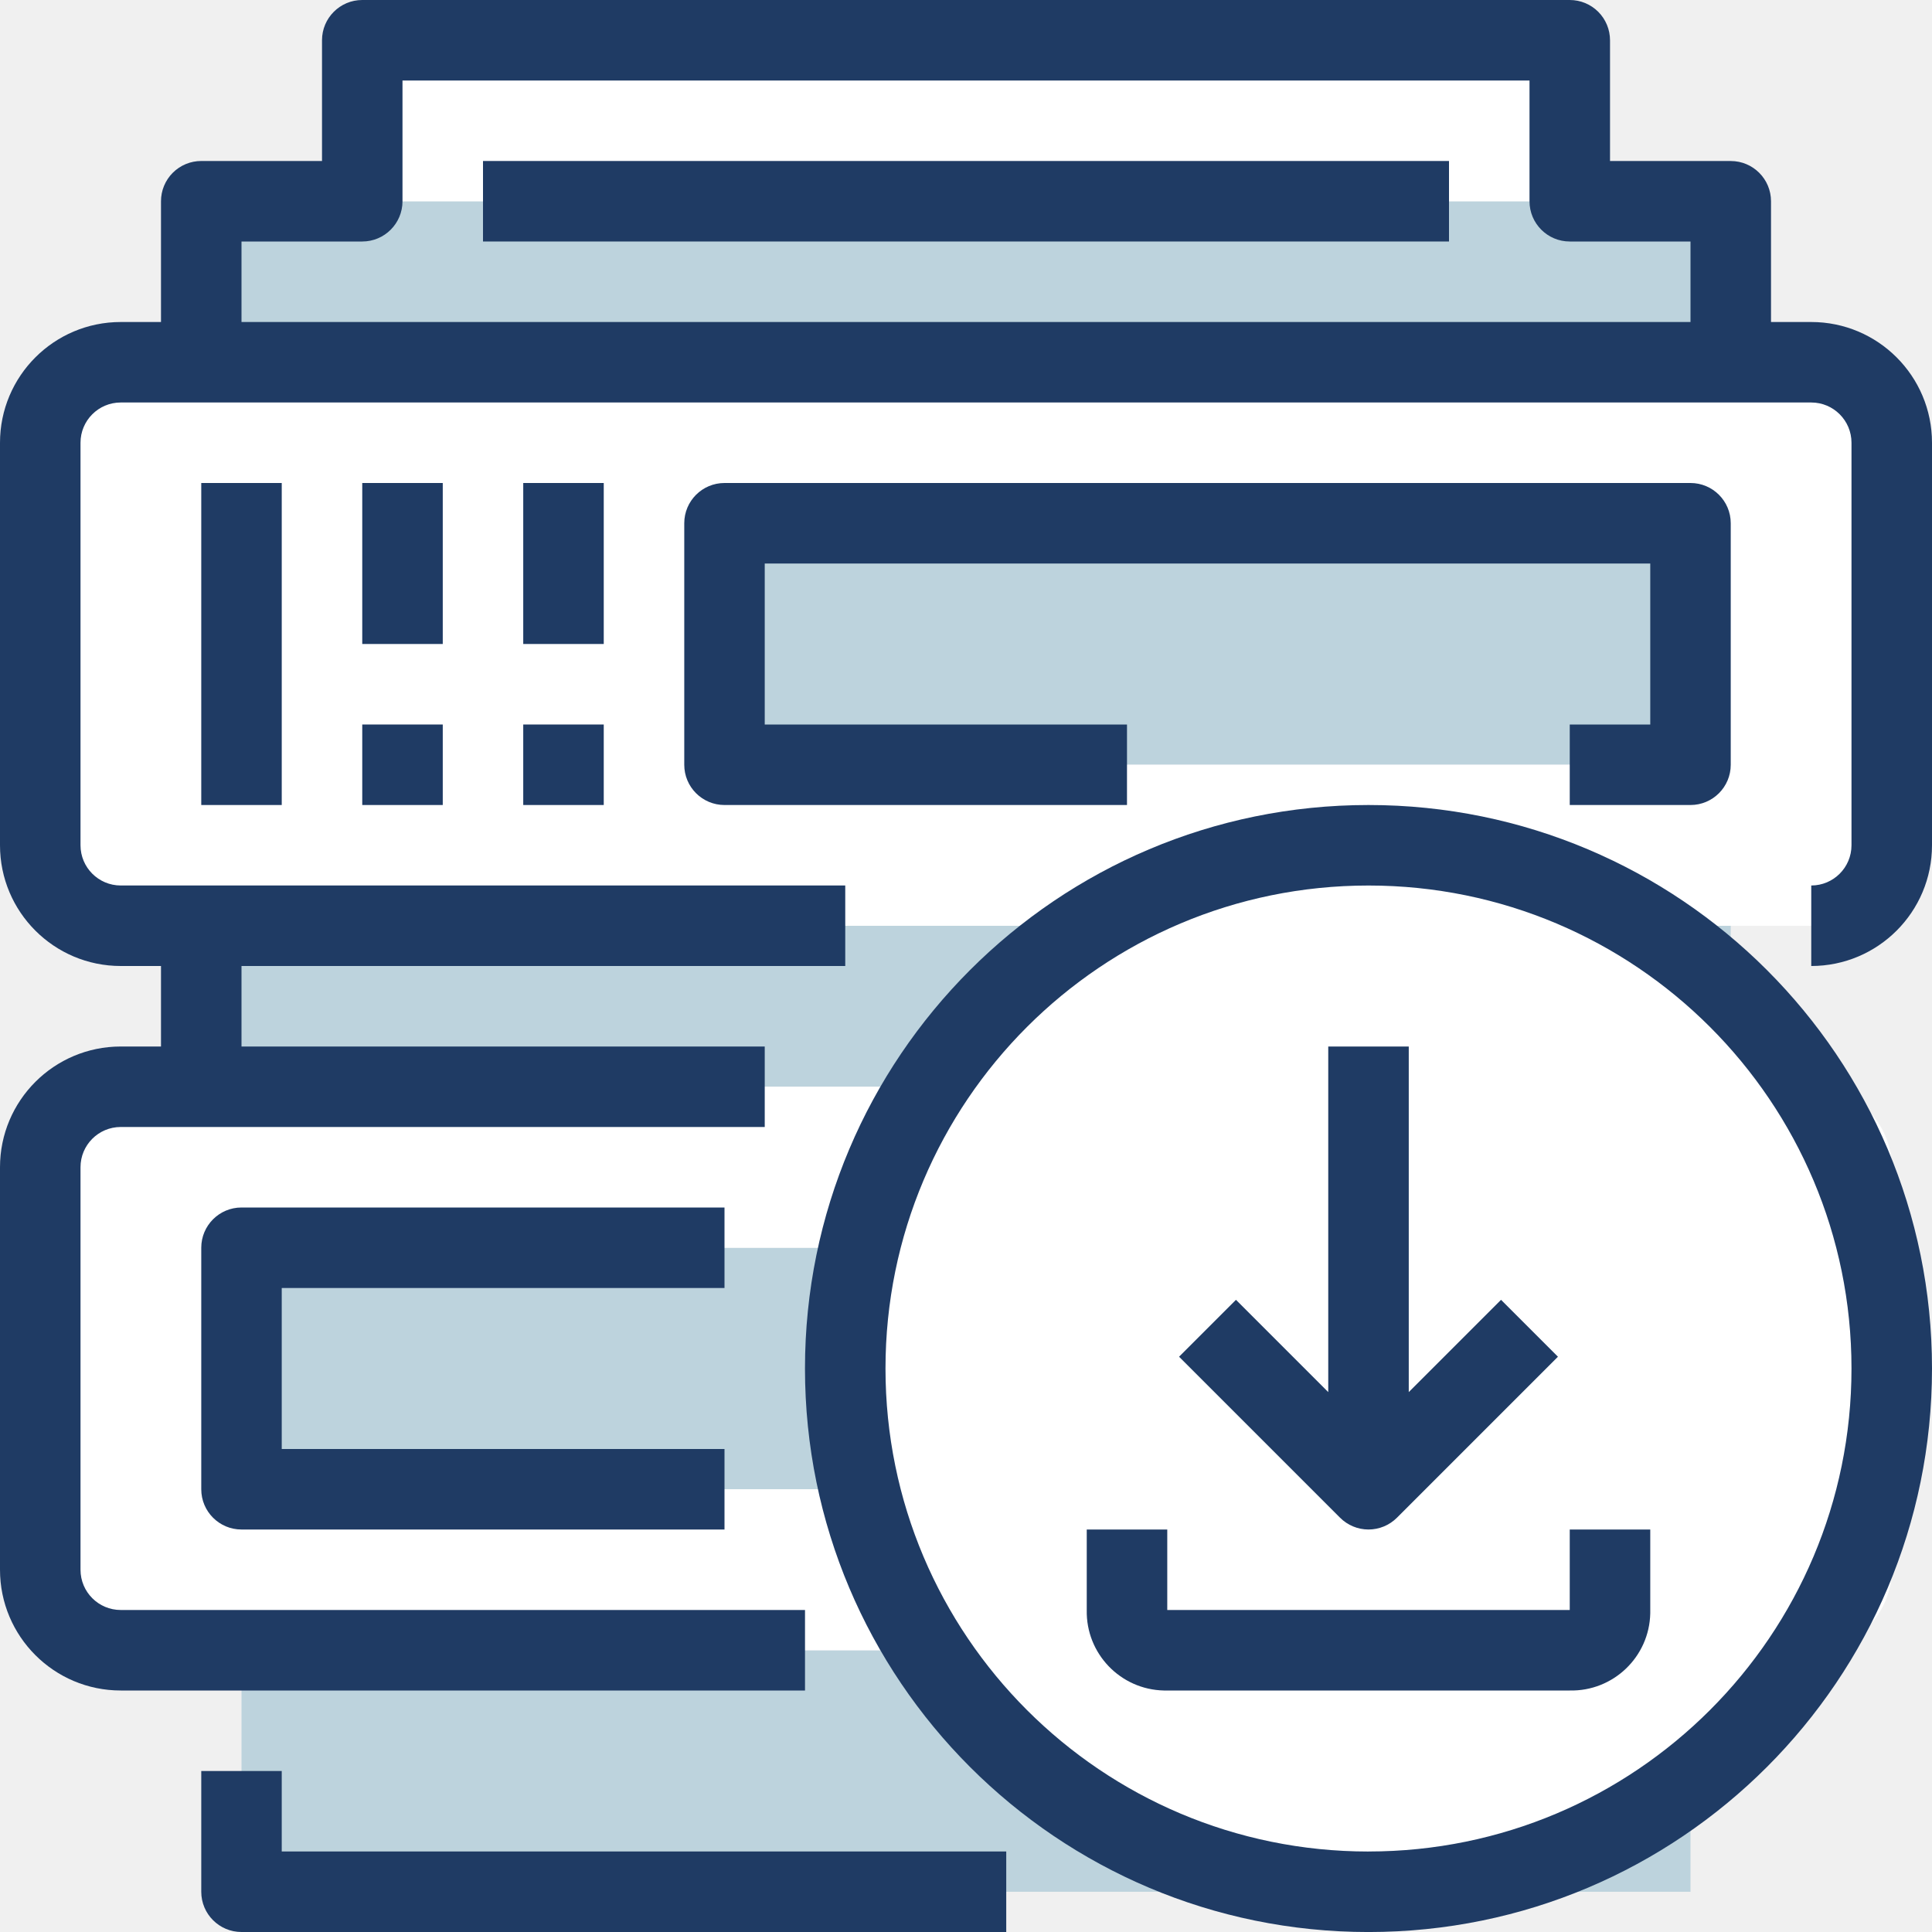
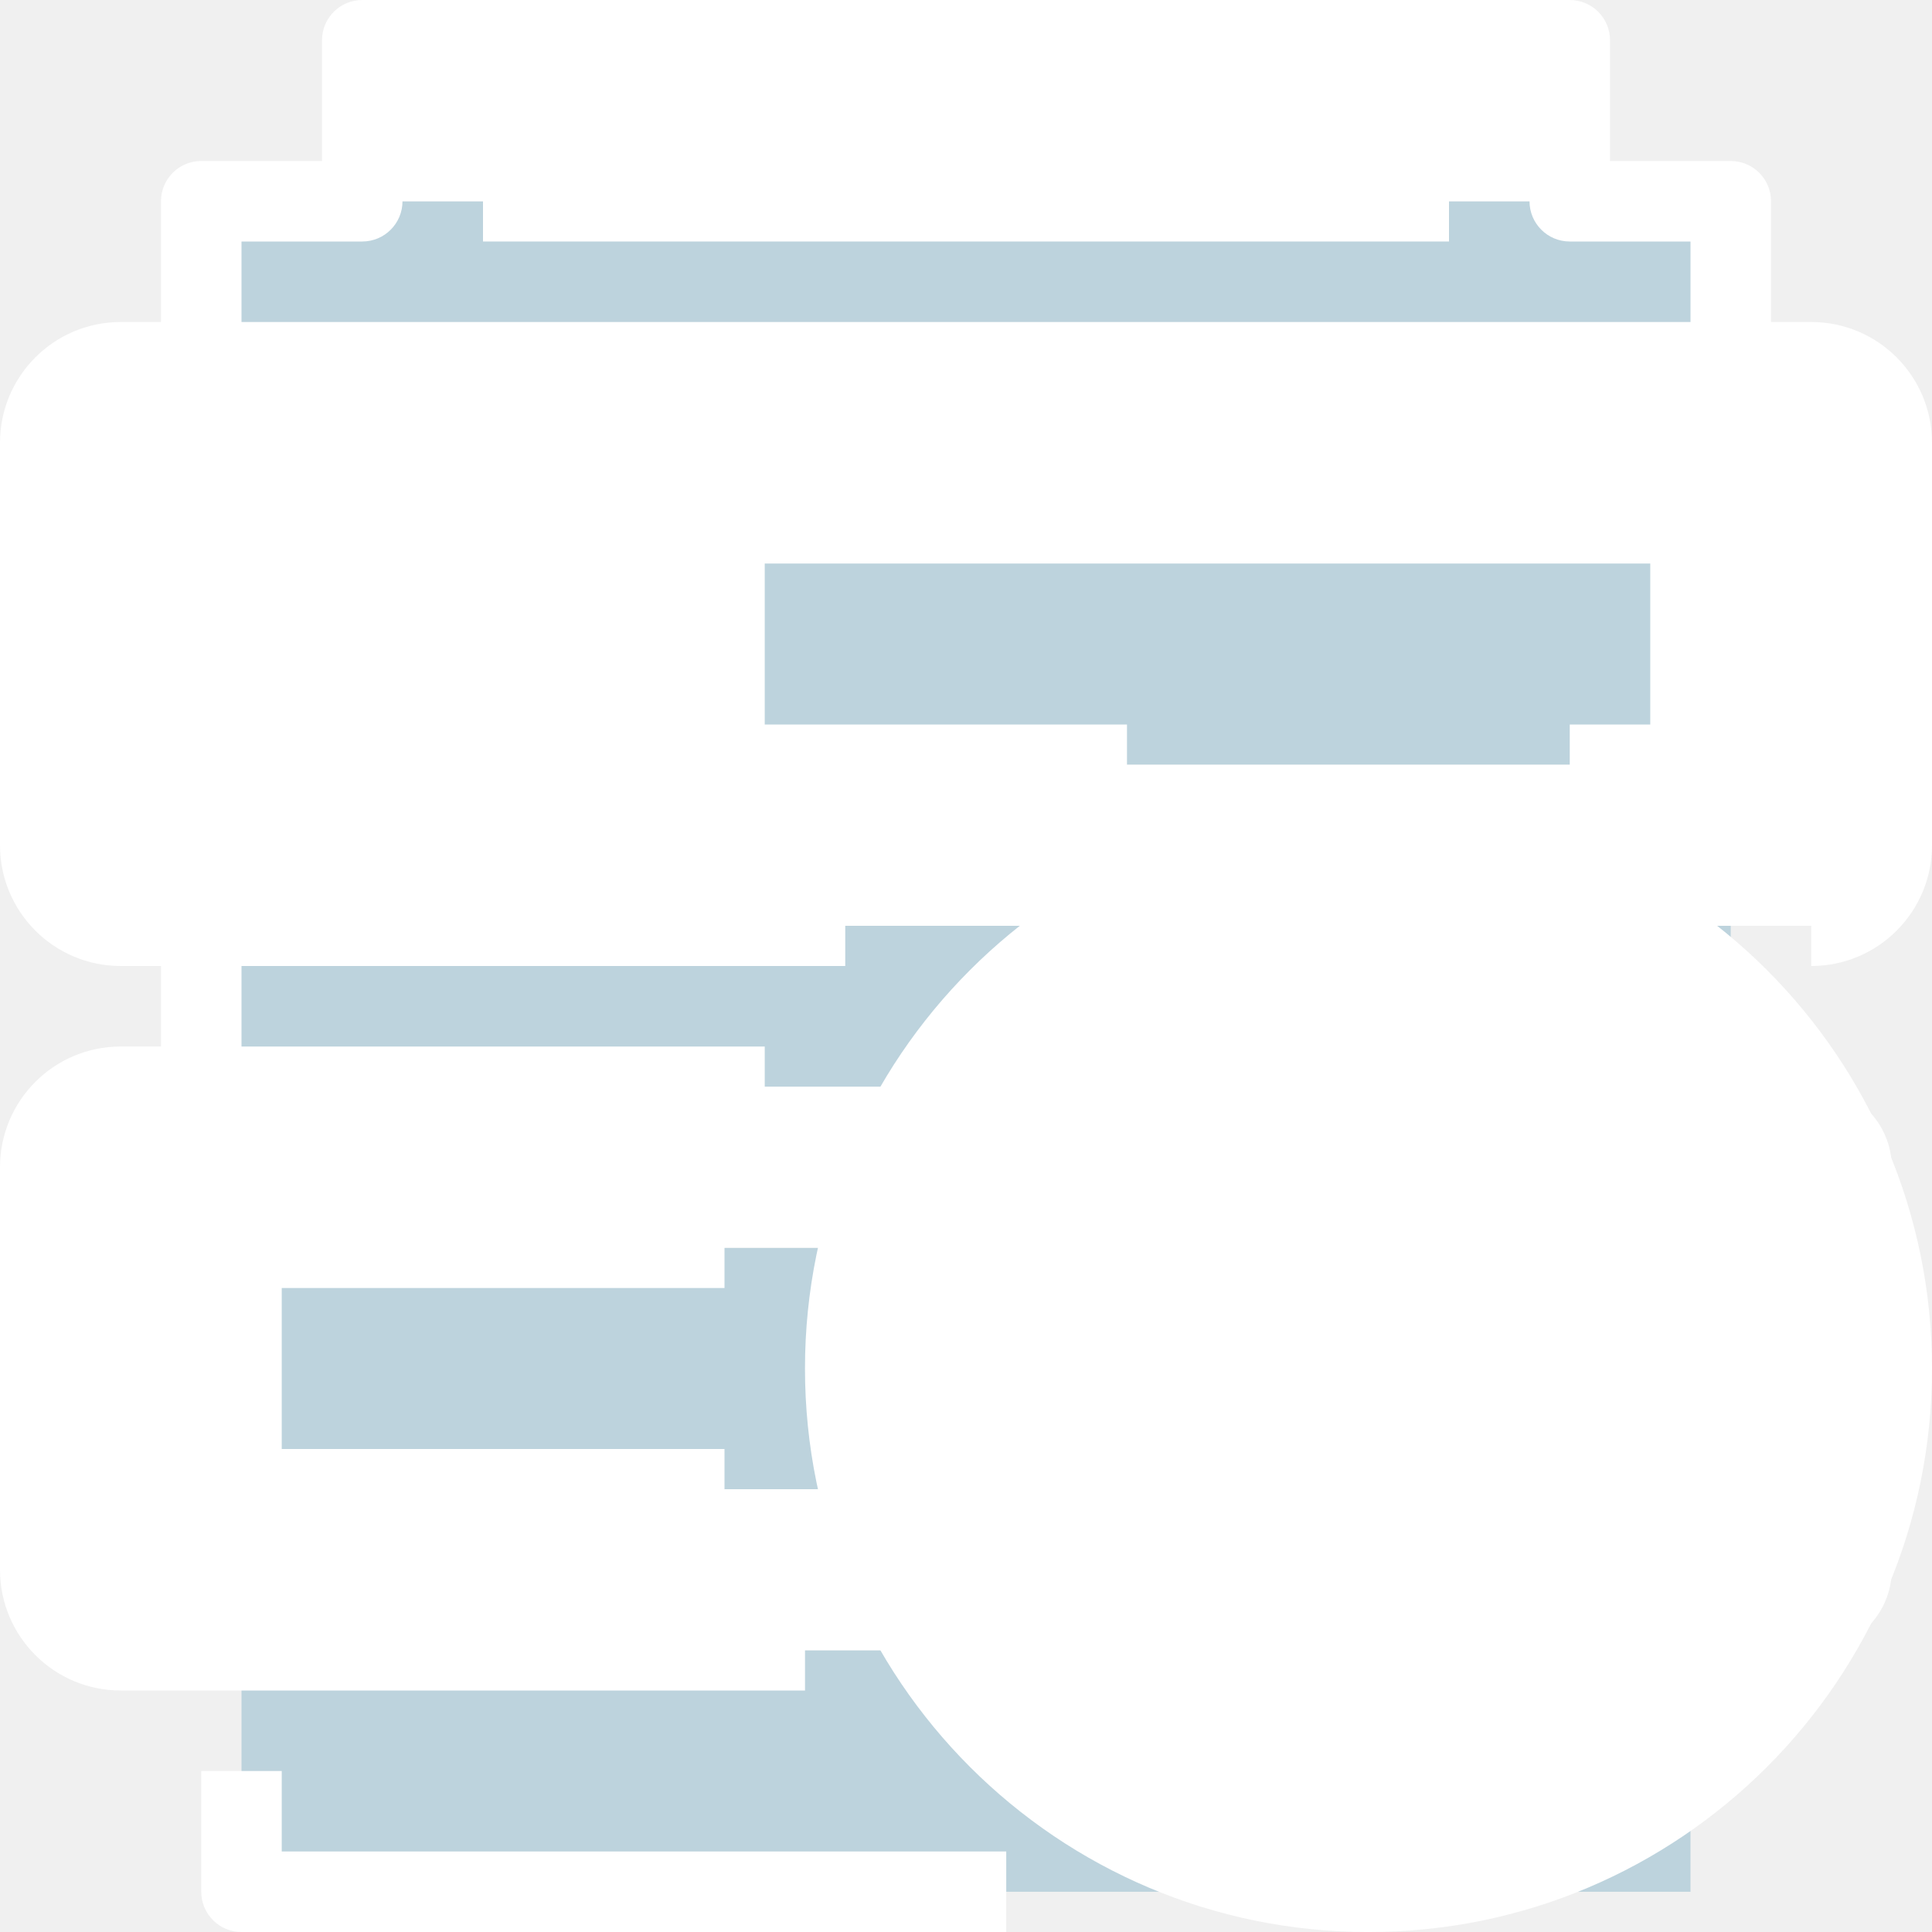
<svg xmlns="http://www.w3.org/2000/svg" width="64" height="64" viewBox="0 0 64 64">
  <defs>
    <clipPath id="clip-path">
      <path id="Rectangle_296" fill="#fff" stroke="#707070" d="M0 0H64V64H0z" data-name="Rectangle 296" transform="translate(1048 176)" />
    </clipPath>
    <style>
-             .cls-5{fill:#fff}.cls-4{fill:#bdd3dd}.cls-6{fill:#1f3b64}
+             .cls-5{fill:#fff}.cls-4{fill:#bdd3dd}.cls-6{fill:#fff}
        </style>
  </defs>
  <g id="Mask_Group_53" clip-path="url(#clip-path)" data-name="Mask Group 53" transform="translate(-1048 -176)">
    <g id="backup" transform="translate(1048 176)">
      <circle id="Ellipse_91" cx="4" cy="4" r="4" fill="#f2f2f2" data-name="Ellipse 91" transform="translate(37.333 41.333)" />
      <g id="Group_581" data-name="Group 581">
        <path id="Path_710" d="M8 41.333h25.333v8H8z" class="cls-4" data-name="Path 710" />
        <path id="Path_711" d="M24 17.333h32v8H24z" class="cls-4" data-name="Path 711" />
        <path id="Path_712" d="M57.333 6.667V12H6.667V6.667h50.666z" class="cls-4" data-name="Path 712" />
        <path id="Path_713" d="M56 58.667v4H8v-8h48z" class="cls-4" data-name="Path 713" />
        <path id="Path_714" d="M57.333 30.667V36H6.667v-5.333h50.666z" class="cls-4" data-name="Path 714" />
      </g>
      <g id="Group_582" data-name="Group 582">
        <path id="Path_715" d="M33.333 49.333v-8H8v8zm4-4a4 4 0 1 0 4-4 4 4 0 0 0-4 4zM56 54.667H4A2.675 2.675 0 0 1 1.333 52V38.667A2.675 2.675 0 0 1 4 36h56a2.675 2.675 0 0 1 2.667 2.667V52A2.675 2.675 0 0 1 60 54.667z" class="cls-5" data-name="Path 715" />
        <path id="Path_716" d="M60 12H4a2.675 2.675 0 0 0-2.667 2.667V28A2.675 2.675 0 0 0 4 30.667h56A2.675 2.675 0 0 0 62.667 28V14.667A2.675 2.675 0 0 0 60 12zm-4 13.333H24v-8h32z" class="cls-5" data-name="Path 716" />
        <path id="Path_717" d="M52 1.333v5.334H12V1.333z" class="cls-5" data-name="Path 717" />
        <circle id="Ellipse_92" cx="17.333" cy="17.333" r="17.333" class="cls-5" data-name="Ellipse 92" transform="translate(28 28)" />
      </g>
      <g id="Group_583" data-name="Group 583">
        <path id="Path_718" d="M60 10.667h-1.333v-4a1.333 1.333 0 0 0-1.333-1.333h-4v-4A1.333 1.333 0 0 0 52 0H12a1.333 1.333 0 0 0-1.333 1.333v4h-4a1.333 1.333 0 0 0-1.334 1.334v4H4a4 4 0 0 0-4 4V28a4 4 0 0 0 4 4h1.333v2.667H4a4 4 0 0 0-4 4V52a4 4 0 0 0 4 4h22.667v-2.667H4A1.333 1.333 0 0 1 2.667 52V38.667A1.333 1.333 0 0 1 4 37.333h21.333v-2.666H8V32h20v-2.667H4A1.333 1.333 0 0 1 2.667 28V14.667A1.333 1.333 0 0 1 4 13.333h56a1.333 1.333 0 0 1 1.333 1.333V28A1.333 1.333 0 0 1 60 29.333V32a4 4 0 0 0 4-4V14.667a4 4 0 0 0-4-4zm-52 0V8h4a1.333 1.333 0 0 0 1.333-1.333v-4h37.334v4A1.333 1.333 0 0 0 52 8h4v2.667z" class="cls-6" data-name="Path 718" />
        <path id="Path_719" d="M9.333 58.667H6.667v4A1.333 1.333 0 0 0 8 64h25.333v-2.667h-24v-2.666z" class="cls-6" data-name="Path 719" />
        <path id="Path_720" d="M16 5.333h32V8H16z" class="cls-6" data-name="Path 720" />
        <path id="Path_721" d="M6.667 16h2.666v10.667H6.667z" class="cls-6" data-name="Path 721" />
        <path id="Path_722" d="M12 16h2.667v5.333H12z" class="cls-6" data-name="Path 722" />
        <path id="Path_723" d="M17.333 16H20v5.333h-2.667V16z" class="cls-6" data-name="Path 723" />
        <path id="Path_724" d="M12 24h2.667v2.667H12z" class="cls-6" data-name="Path 724" />
        <path id="Path_725" d="M17.333 24H20v2.667h-2.667V24z" class="cls-6" data-name="Path 725" />
        <path id="Path_726" d="M52 24v2.667h4a1.333 1.333 0 0 0 1.333-1.333v-8A1.333 1.333 0 0 0 56 16H24a1.333 1.333 0 0 0-1.333 1.333v8A1.333 1.333 0 0 0 24 26.667h13.333V24h-12v-5.333h29.334V24z" class="cls-6" data-name="Path 726" />
        <path id="Path_727" d="M24 42.667V40H8a1.333 1.333 0 0 0-1.333 1.333v8A1.333 1.333 0 0 0 8 50.667h16V48H9.333v-5.333z" class="cls-6" data-name="Path 727" />
        <path id="Path_728" d="M45.333 26.667A18.667 18.667 0 1 0 64 45.333a18.667 18.667 0 0 0-18.667-18.666zm0 34.667a16 16 0 1 1 16-16 16 16 0 0 1-16 15.999z" class="cls-6" data-name="Path 728" />
        <path id="Path_729" d="M45.333 50.667a1.334 1.334 0 0 0 .943-.391l5.333-5.333-1.885-1.885-3.057 3.057V34.667H44v11.448l-3.057-3.057-1.885 1.885 5.333 5.333a1.333 1.333 0 0 0 .942.391z" class="cls-6" data-name="Path 729" />
        <path id="Path_730" d="M52 53.333H38.667v-2.666H36v2.667A2.612 2.612 0 0 0 38.556 56H52a2.612 2.612 0 0 0 2.667-2.556v-2.777H52z" class="cls-6" data-name="Path 730" />
      </g>
    </g>
  </g>
</svg>
